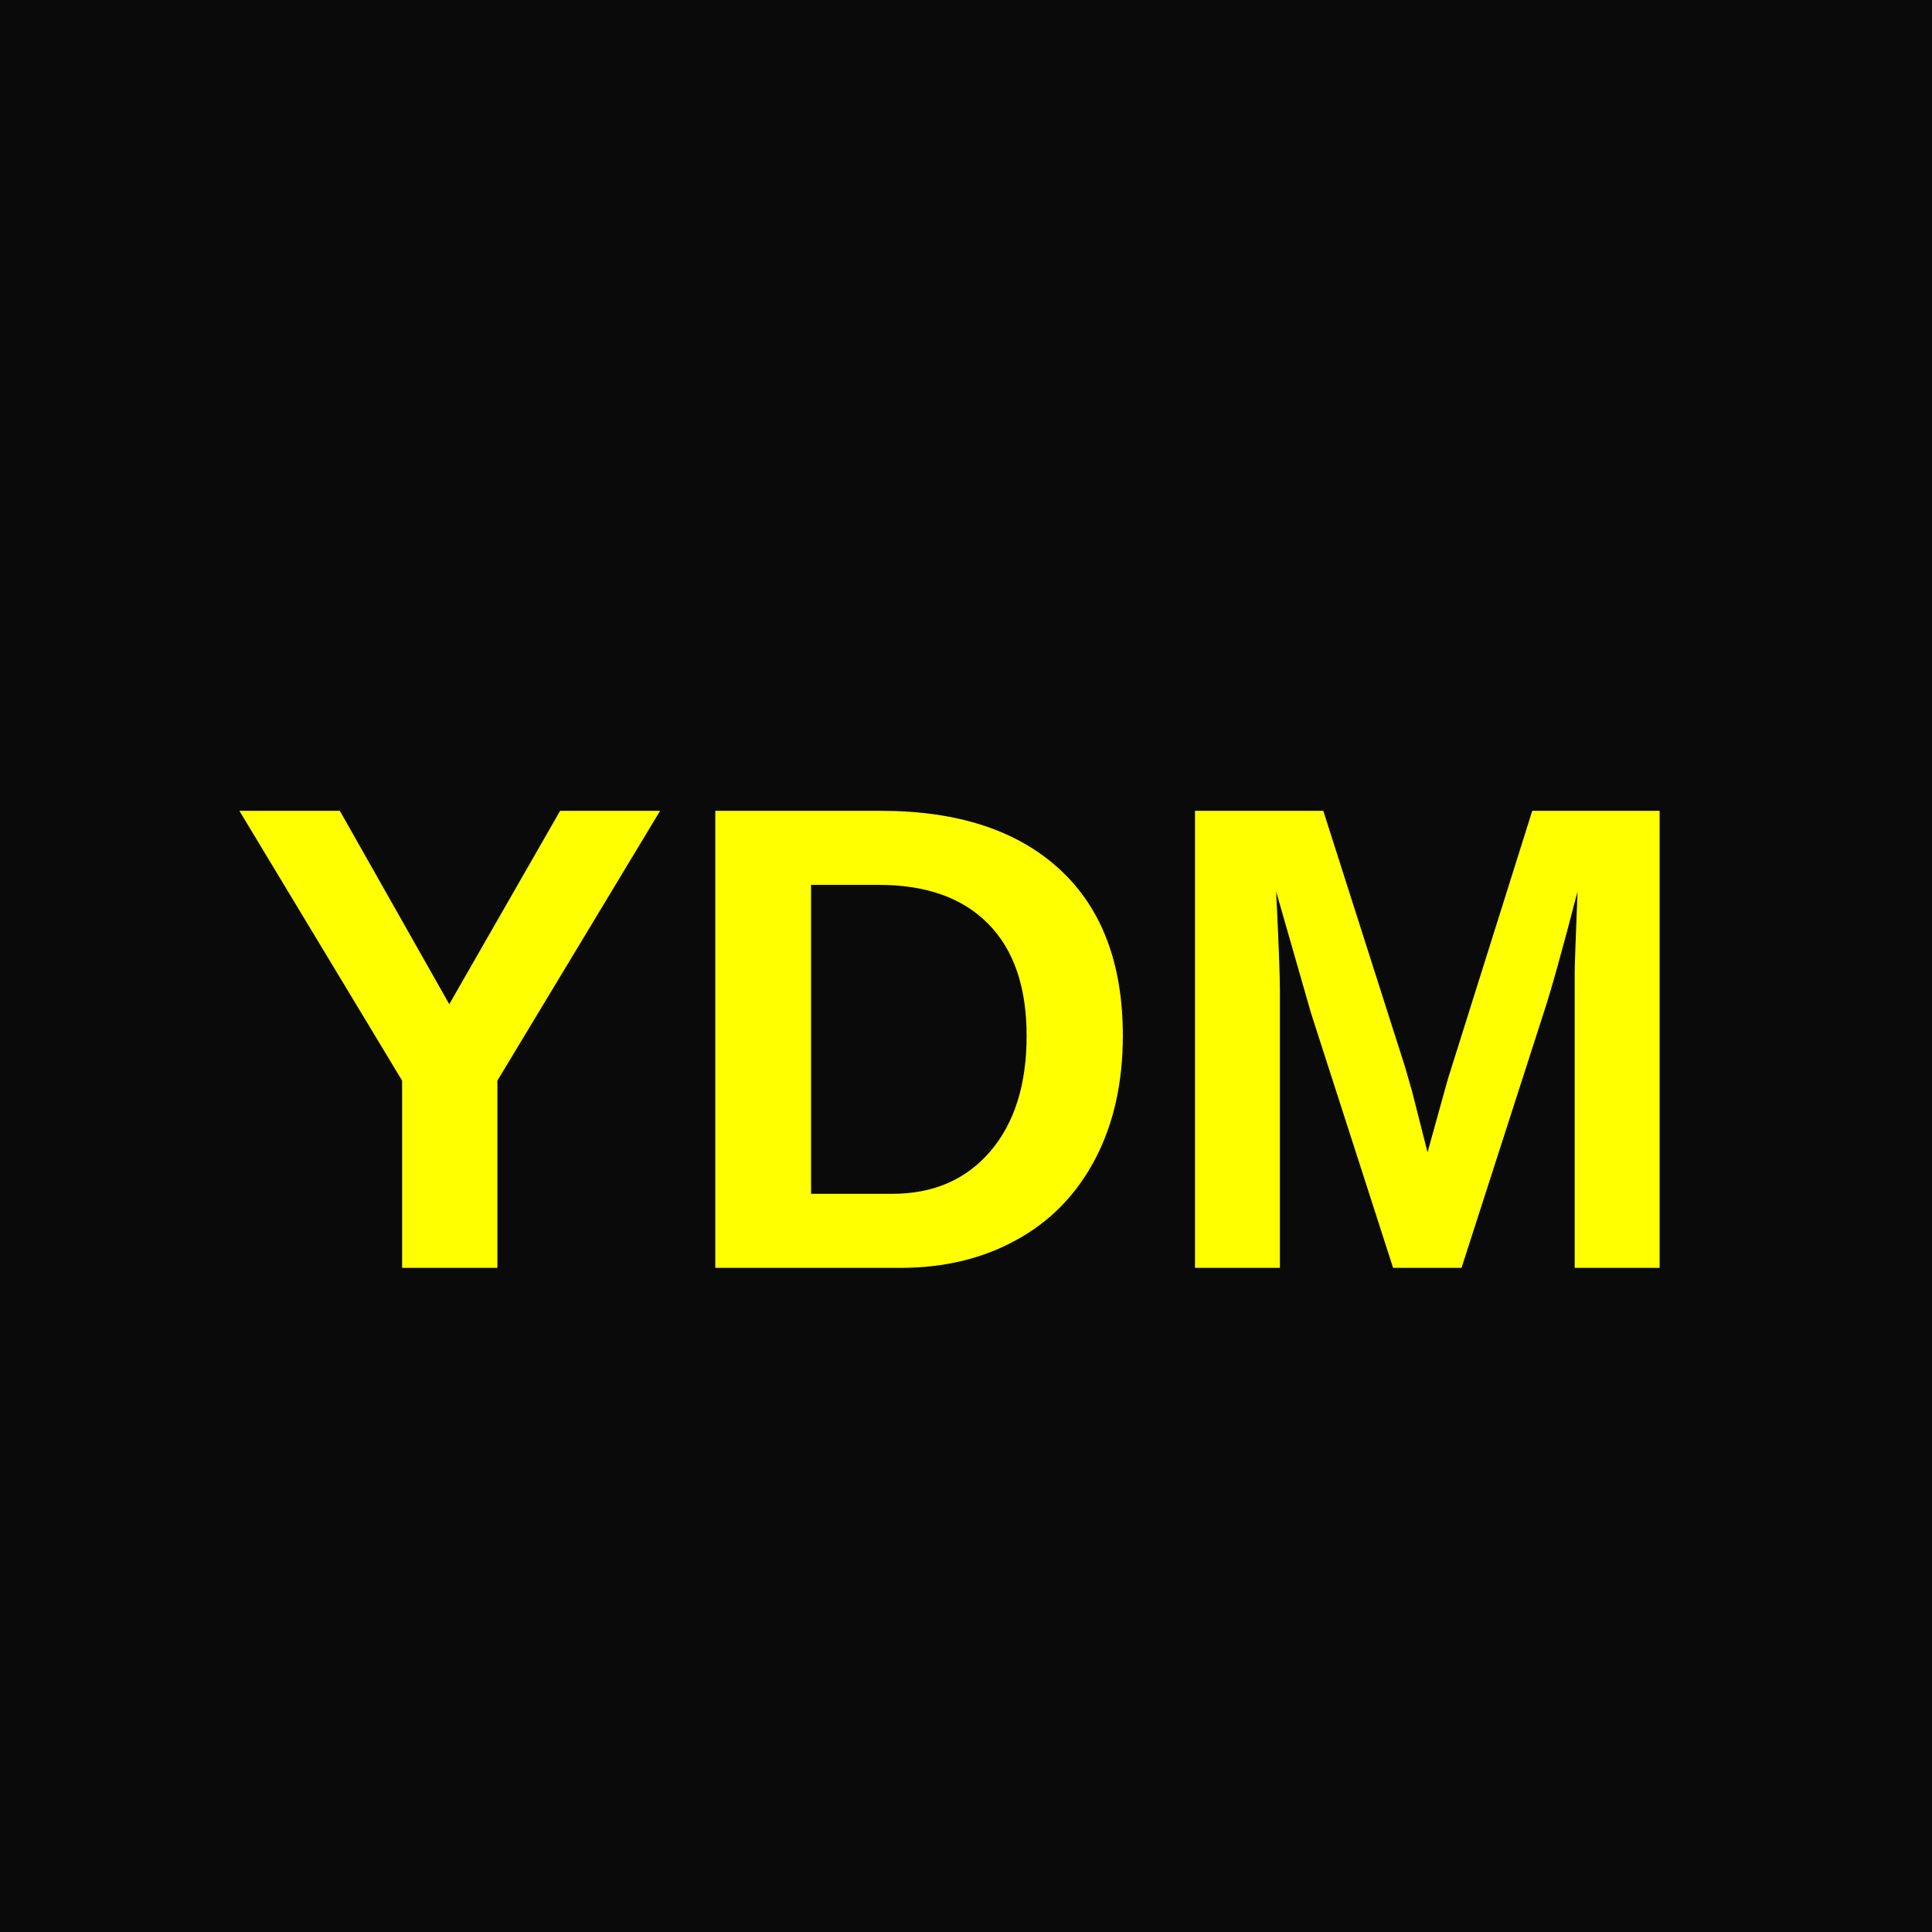
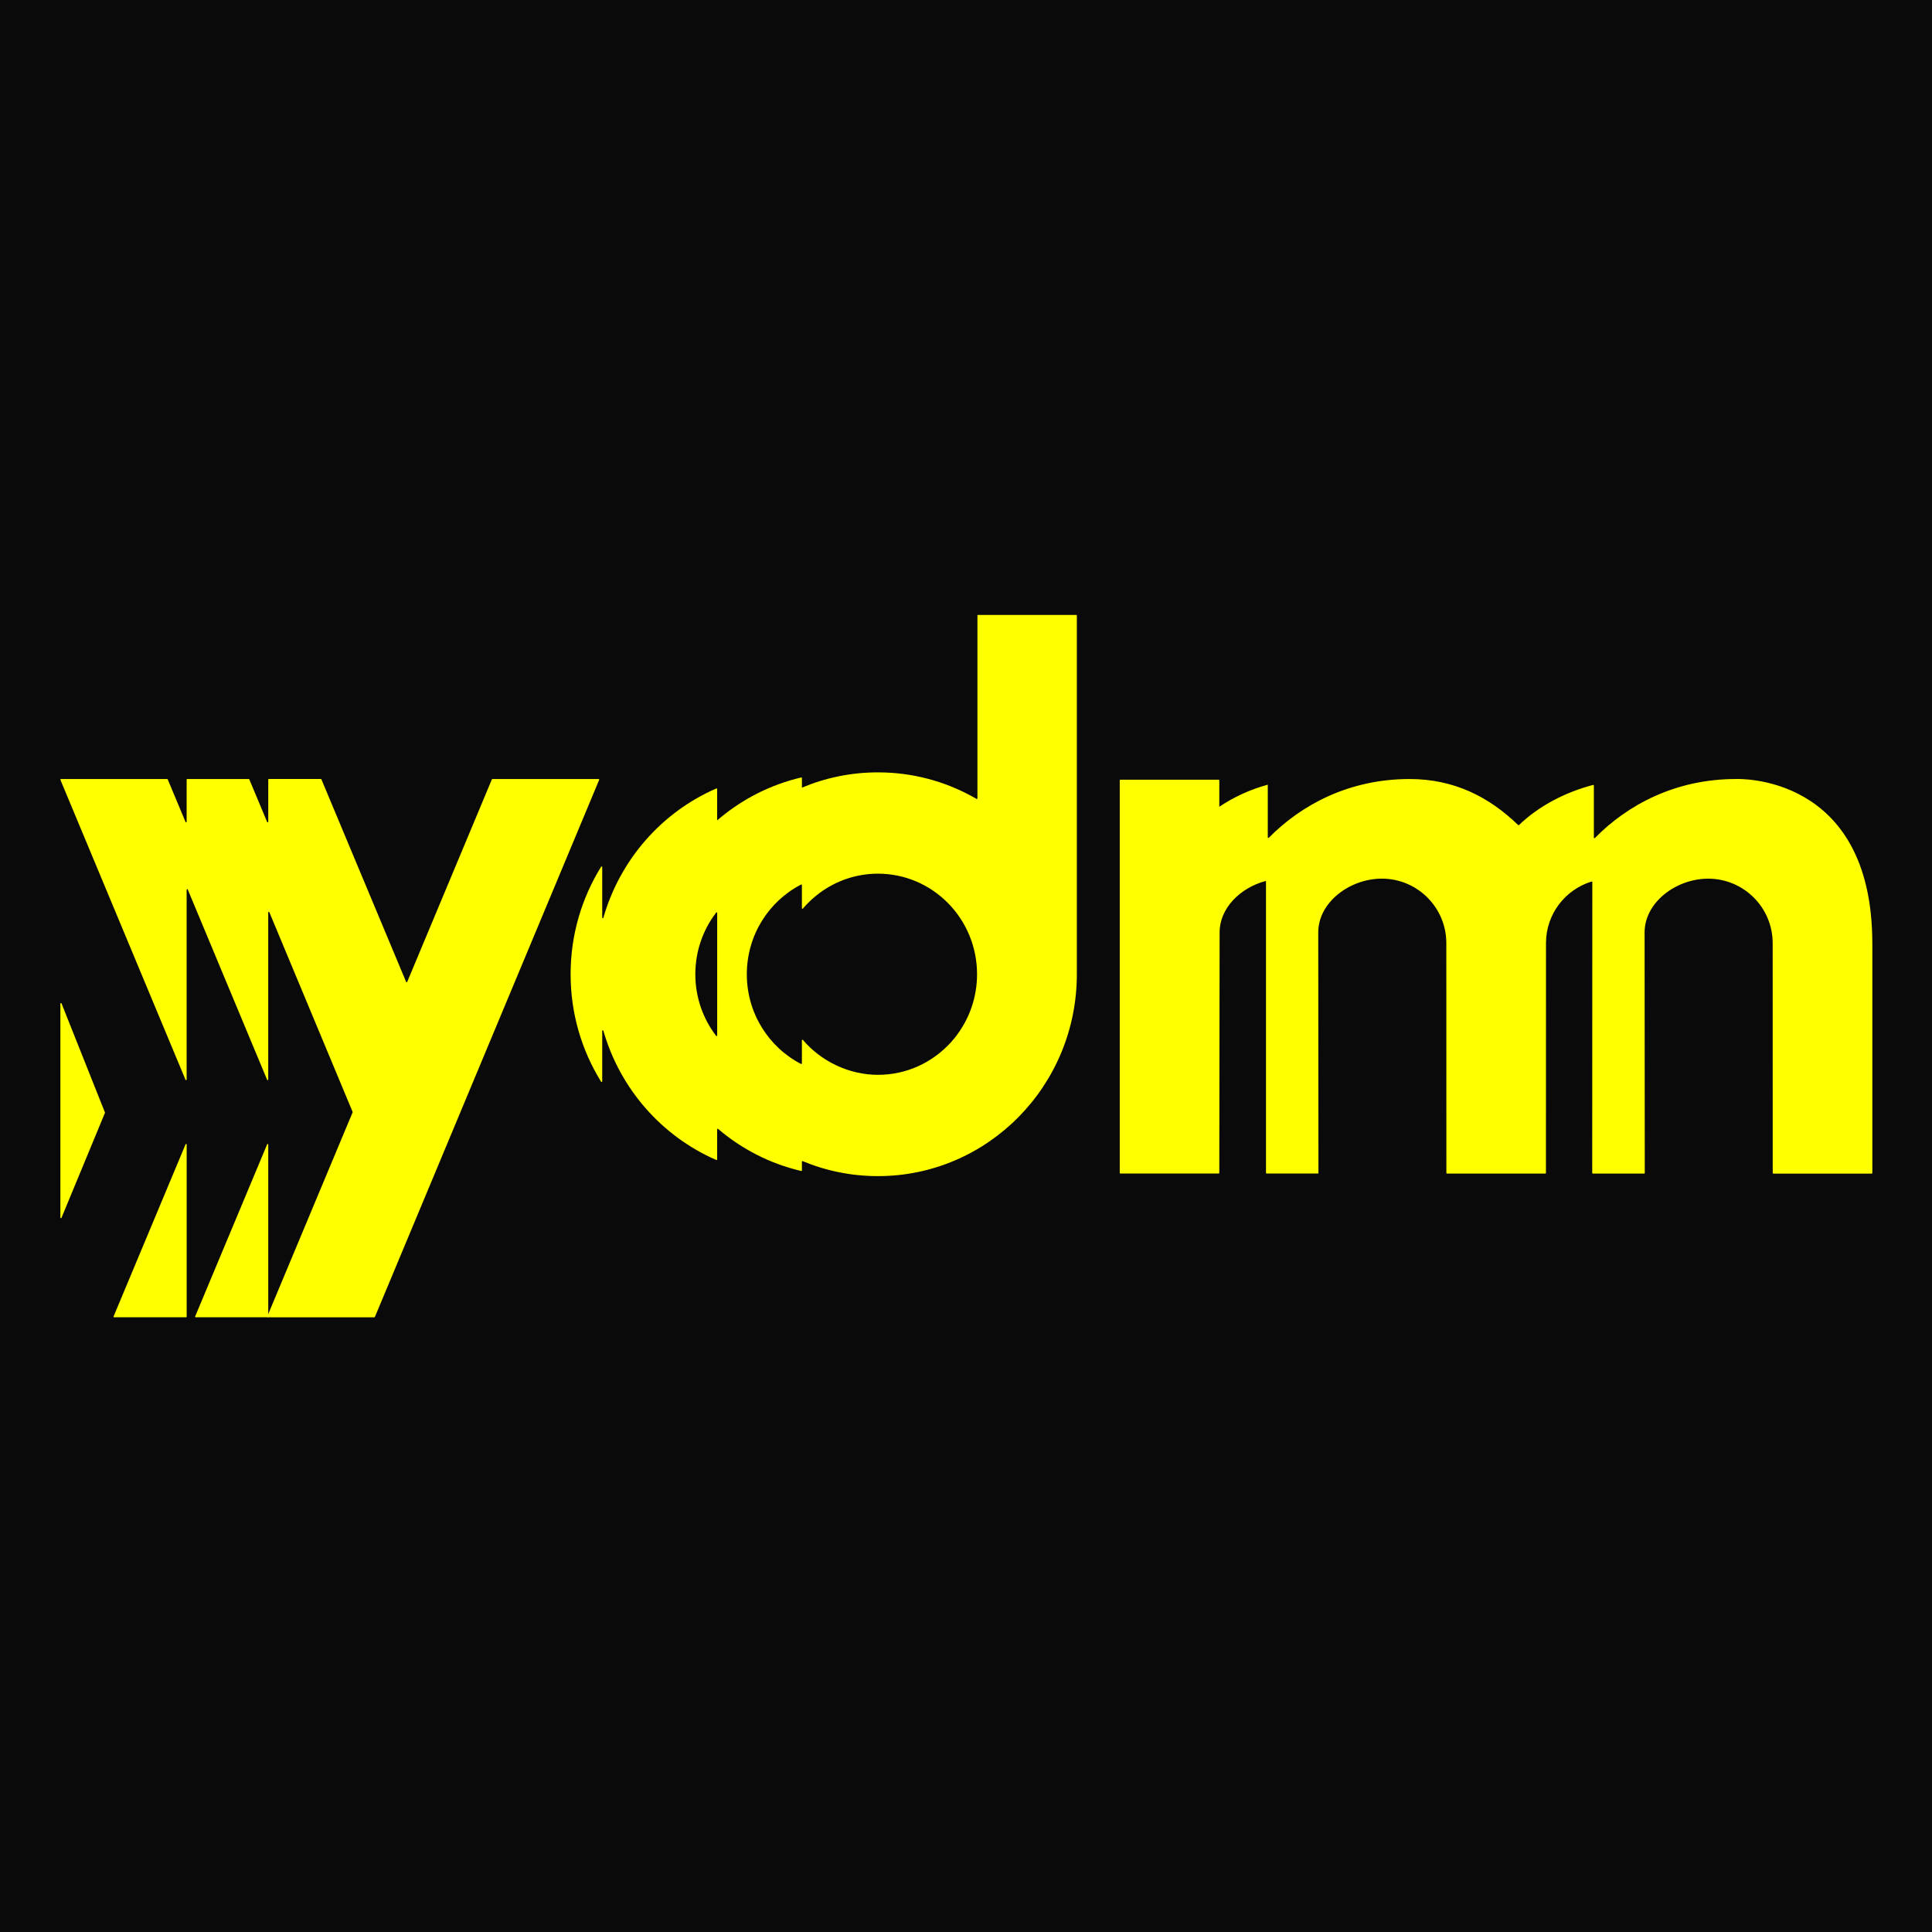
<svg xmlns="http://www.w3.org/2000/svg" viewBox="0 0 64 64">
  <rect width="64" height="64" fill="#0A0A0A" />
-   <text x="32" y="42" text-anchor="middle" font-family="Prompt, Arial, sans-serif" font-size="22" font-weight="700" fill="#FFFF00">YDM</text>
+   <g transform="translate(2 20.37) scale(0.0968)" fill="#FFFF00">
+     <path d="M313.83.2v62.59c0,.15-.17.25-.31.17-9.24-5.36-19.83-8.6-31.13-9.03-.86-.03-1.73-.05-2.6-.05-9.22,0-18,1.86-26.02,5.23v-3.28c0-.13-.12-.23-.25-.2-10.79,2.52-20.6,7.64-28.76,14.68v-10.73c0-.14-.15-.24-.28-.19-18.6,8.06-32.94,24.29-38.66,44.24-.06.22-.39.18-.39-.05v-17.3c0-.2-.27-.28-.38-.11-6.61,10.65-10.44,23.27-10.44,36.79s3.83,26.14,10.44,36.79c.11.17.38.09.38-.11v-17.3c0-.23.32-.27.39-.05,5.72,19.95,20.06,36.18,38.66,44.24.13.06.28-.04.28-.19v-10.3c0-.17.2-.26.32-.15,8.09,6.9,17.78,11.92,28.43,14.4.13.03.25-.07.25-.2v-2.98c0-.14.14-.24.27-.18,7.94,3.3,16.64,5.12,25.75,5.12,37.59,0,68.07-30.93,68.07-69.09,0-.02,0-.04,0-.06,0-1.08,0-117.33,0-122.71,0-.11-.09-.19-.2-.19h-33.64c-.11,0-.2.09-.2.2ZM224.77,143.93c0,.19-.25.28-.36.13-4.46-5.83-7.12-13.14-7.12-21.09s2.66-15.27,7.12-21.09c.12-.15.36-.07.36.13v41.93ZM306.68,143.94c-.51.67-1.04,1.32-1.6,1.96-.09.1-.17.2-.26.29-6.2,6.88-15.12,11.2-25.03,11.2s-19.46-4.63-25.68-11.94c-.12-.14-.35-.06-.35.13v7.9c0,.15-.16.25-.3.18-11.01-5.69-18.55-17.29-18.55-30.69s7.54-25,18.55-30.69c.13-.07.3.03.3.18v7.9c0,.19.23.27.35.13.54-.64,1.11-1.26,1.7-1.86.86-.88,1.78-1.7,2.73-2.48.42-.35.86-.68,1.3-1.01,5.6-4.14,12.49-6.59,19.95-6.59,18.73,0,33.91,15.41,33.91,34.42,0,7.9-2.63,15.17-7.03,20.97Z" />
+     <path d="M620.07,112.31c-.05-58.46-46.7-56.15-46.7-56.15-20.61,0-37.02,8.78-48.25,20.2-.12.13-.34.04-.34-.14v-17.84c0-.13-.13-.23-.25-.2-9.7,2.53-18.71,7.31-25.37,13.73-.08.07-.2.07-.28,0-10.08-9.75-22.04-15.75-37.19-15.75-20.55,0-36.93,8.73-48.16,20.11-.12.13-.34.04-.34-.14v-18.03c-5.99,1.62-11.57,4.19-16.59,7.55v-9.05c0-.11-.09-.2-.2-.2h-33.67c-.11,0-.2.09-.2.2v134.36c0,.11.09.2.2.2h33.67c.11,0,.2-.08.2-.19,0-4.38.11-81.89.11-82.32,0-8.37,7.1-15.24,15.61-17.56.13-.03.26.06.26.2v99.68c0,.11.09.2.2.2h17.55c.11,0,.2-.08.2-.19,0-4.36-.05-81.13-.07-82.32,0-10.34,10.82-18.41,21.76-18.41,12.19,0,22.07,9.88,22.07,22.07l.02,78.66c0,.11.09.2.2.2h33.67c.11,0,.2-.09.2-.2l.02-78.66c0-9.93,6.57-18.31,15.59-21.08.13-.04.26.06.26.2l-.03,99.54c0,.11.09.2.2.2h17.58c.11,0,.2-.08.2-.19,0-4.36-.05-81.36-.06-82.32,0-10.34,10.82-18.41,21.76-18.41,12.19,0,22.07,9.88,22.07,22.07l.02,78.66c0,.11.09.2.2.2h33.69c.11,0,.2-.09.2-.2v-78.66Z" />
+     <path d="M46.3,240.36h24.64c.11,0,.2-.09.2-.2v-58.91c0-.22-.3-.28-.38-.08l-24.64,58.91c-.06.13.04.28.18.28Z" />
+     <path d="M.38,206.32l14.87-35.91s.02-.1,0-.15L.39,132.94c-.08-.2-.39-.15-.39.07v73.23c0,.22.3.28.38.08Z" />
+     <path d="M18.38,240.36h24.64c.11,0,.2-.09.2-.2v-58.91c0-.22-.3-.28-.38-.08l-24.64,58.91c-.06.13.04.28.18.28Z" />
+     <path d="M184.2,56.17h-36.36c-.08,0-.15.05-.18.12l-28.97,69.29c-.07.16-.3.16-.37,0l-28.99-69.31c-.03-.07-.1-.12-.18-.12h-17.81c-.11,0-.2.09-.2.2v14.44c0,.22-.3.28-.38.08l-6.1-14.59c-.03-.07-.1-.12-.18-.12h-21.07c-.11,0-.2.09-.2.2v14.41c0,.22-.3.28-.38.08l-6.09-14.56c-.03-.07-.1-.12-.18-.12H.2c-.14,0-.24.15-.18.28l42.81,102.64c.08.2.38.14.38-.08v-64.96c0-.22.3-.28.38-.08l27.16,65.11c.08.2.38.14.38-.08v-57.18c0-.22.3-.28.38-.08l28.5,68.33s.02.1,0,.15l-29.22,69.87c-.06.13.04.28.18.28h36.48c.08,0,.15-.05.18-.12L184.38,56.45c.05-.13-.04-.28-.18-.28Z" />
+   </g>
</svg>
